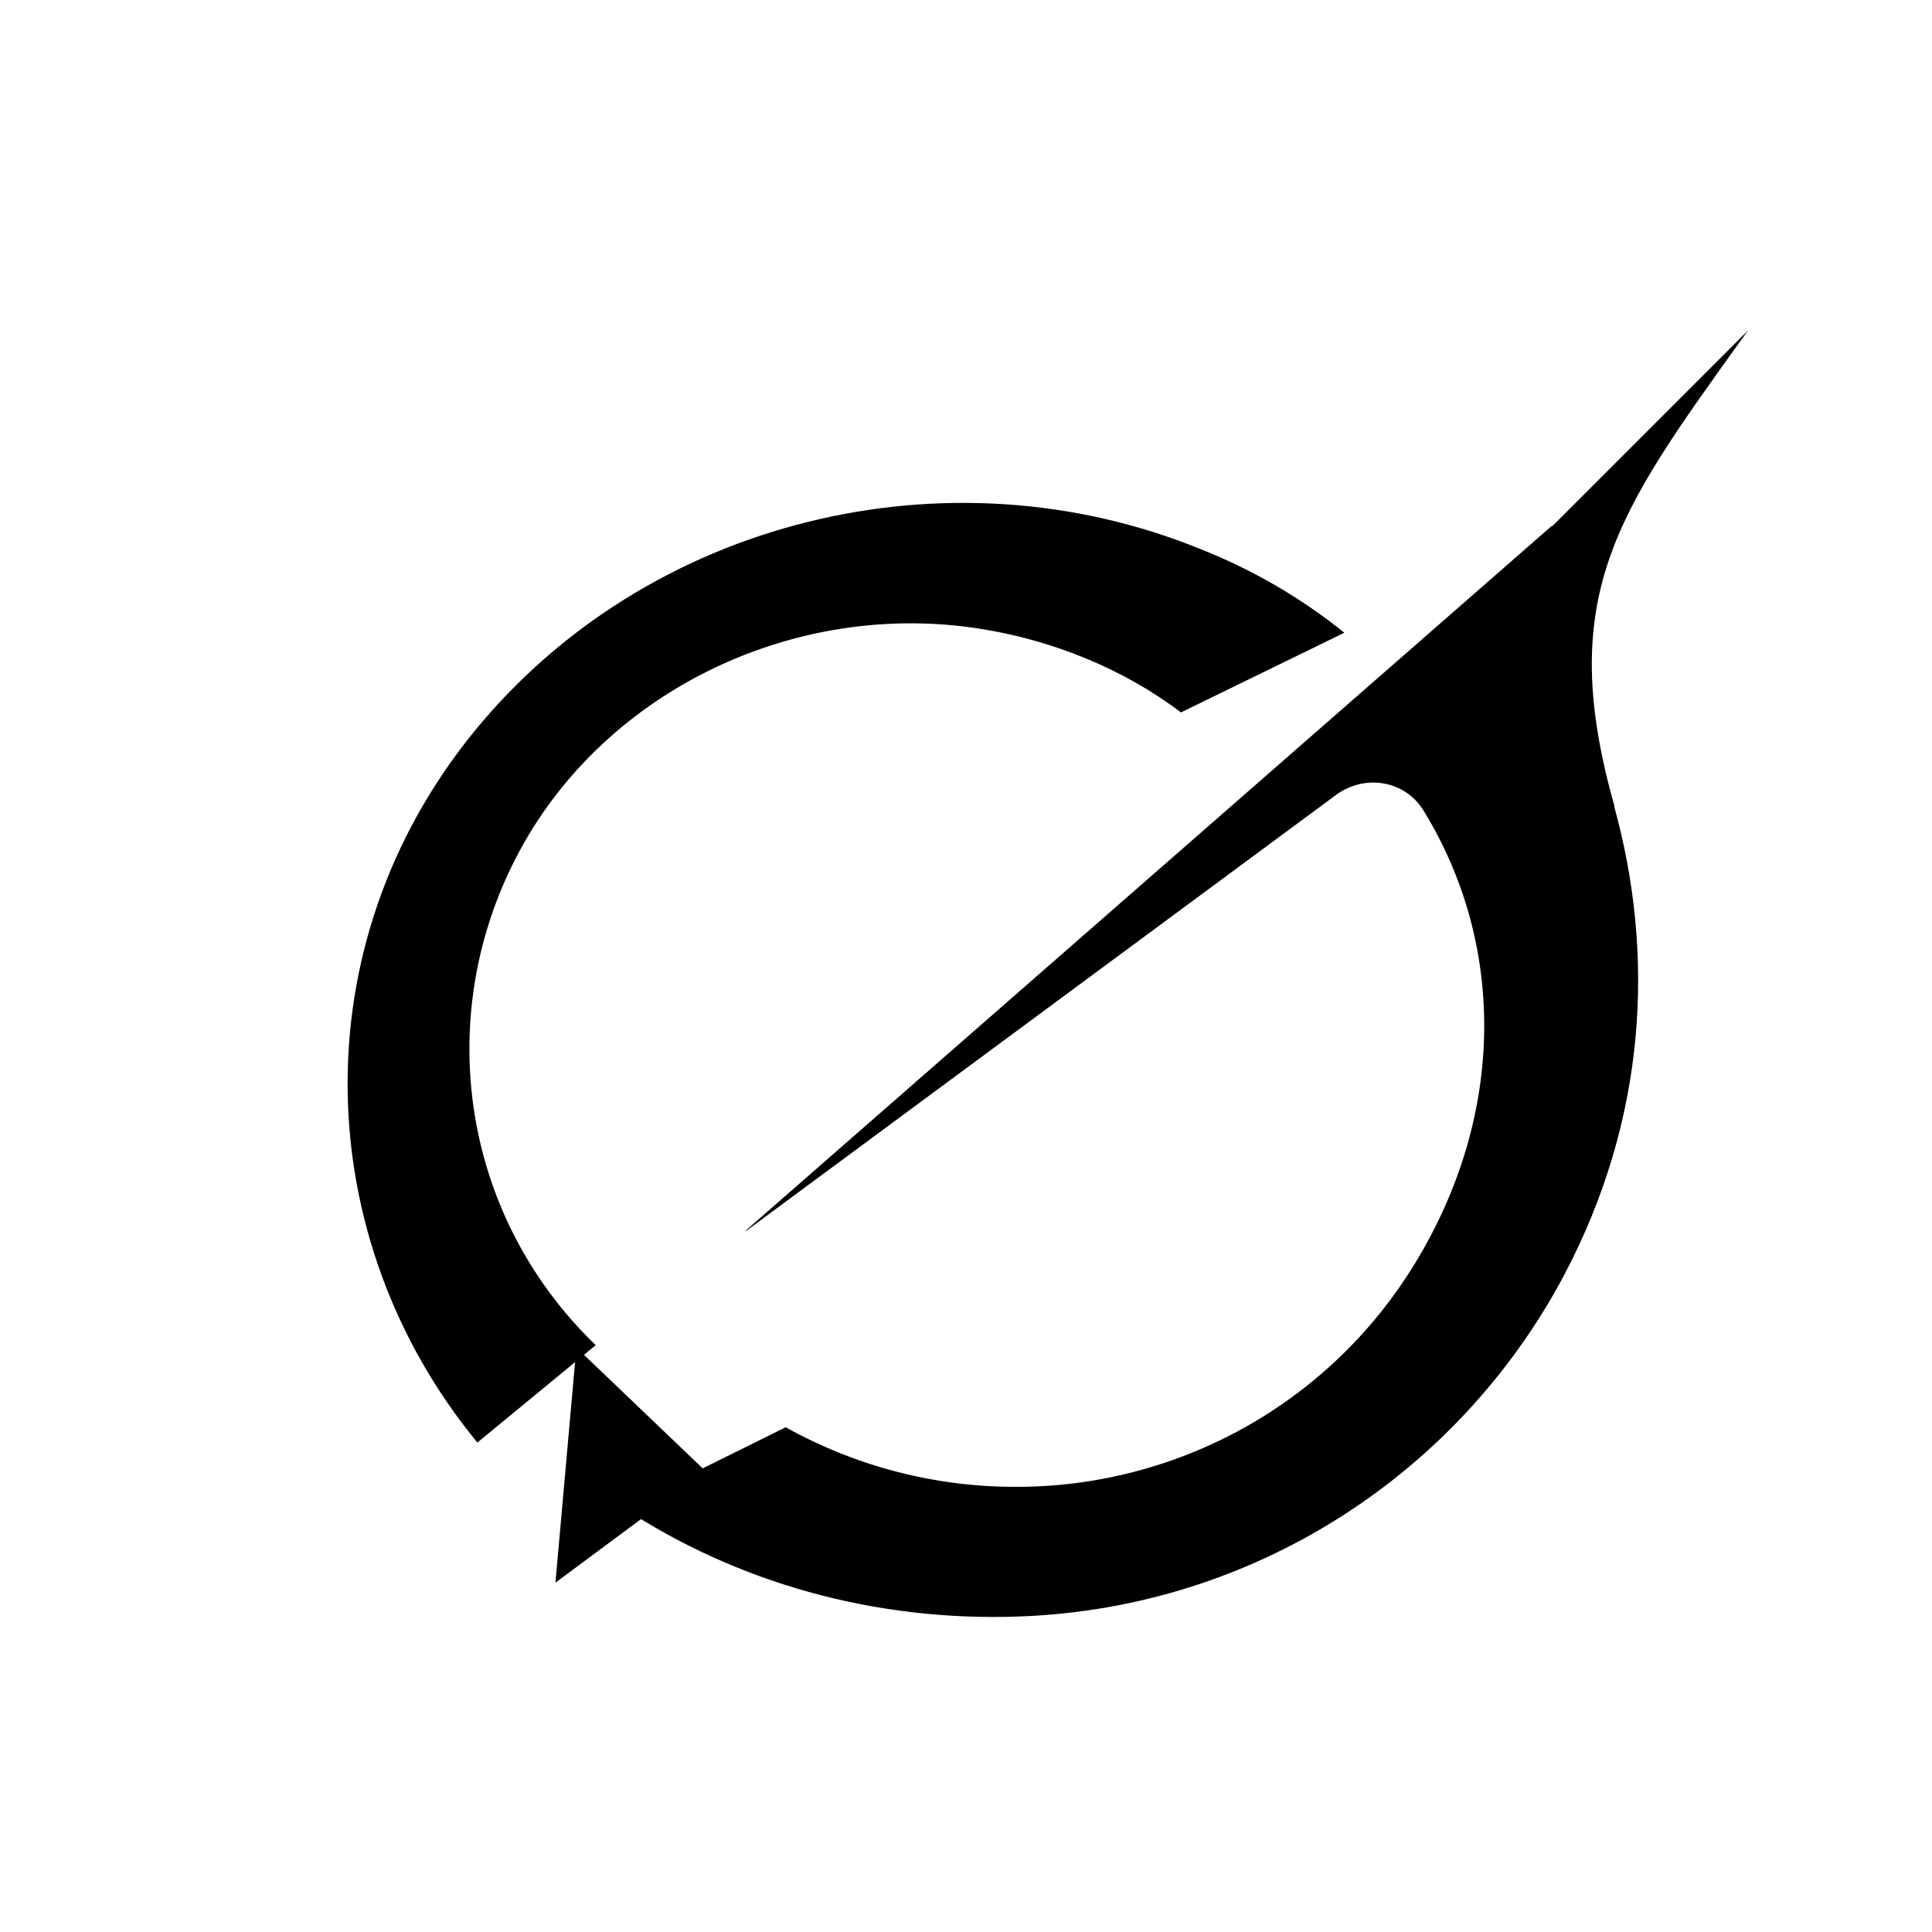
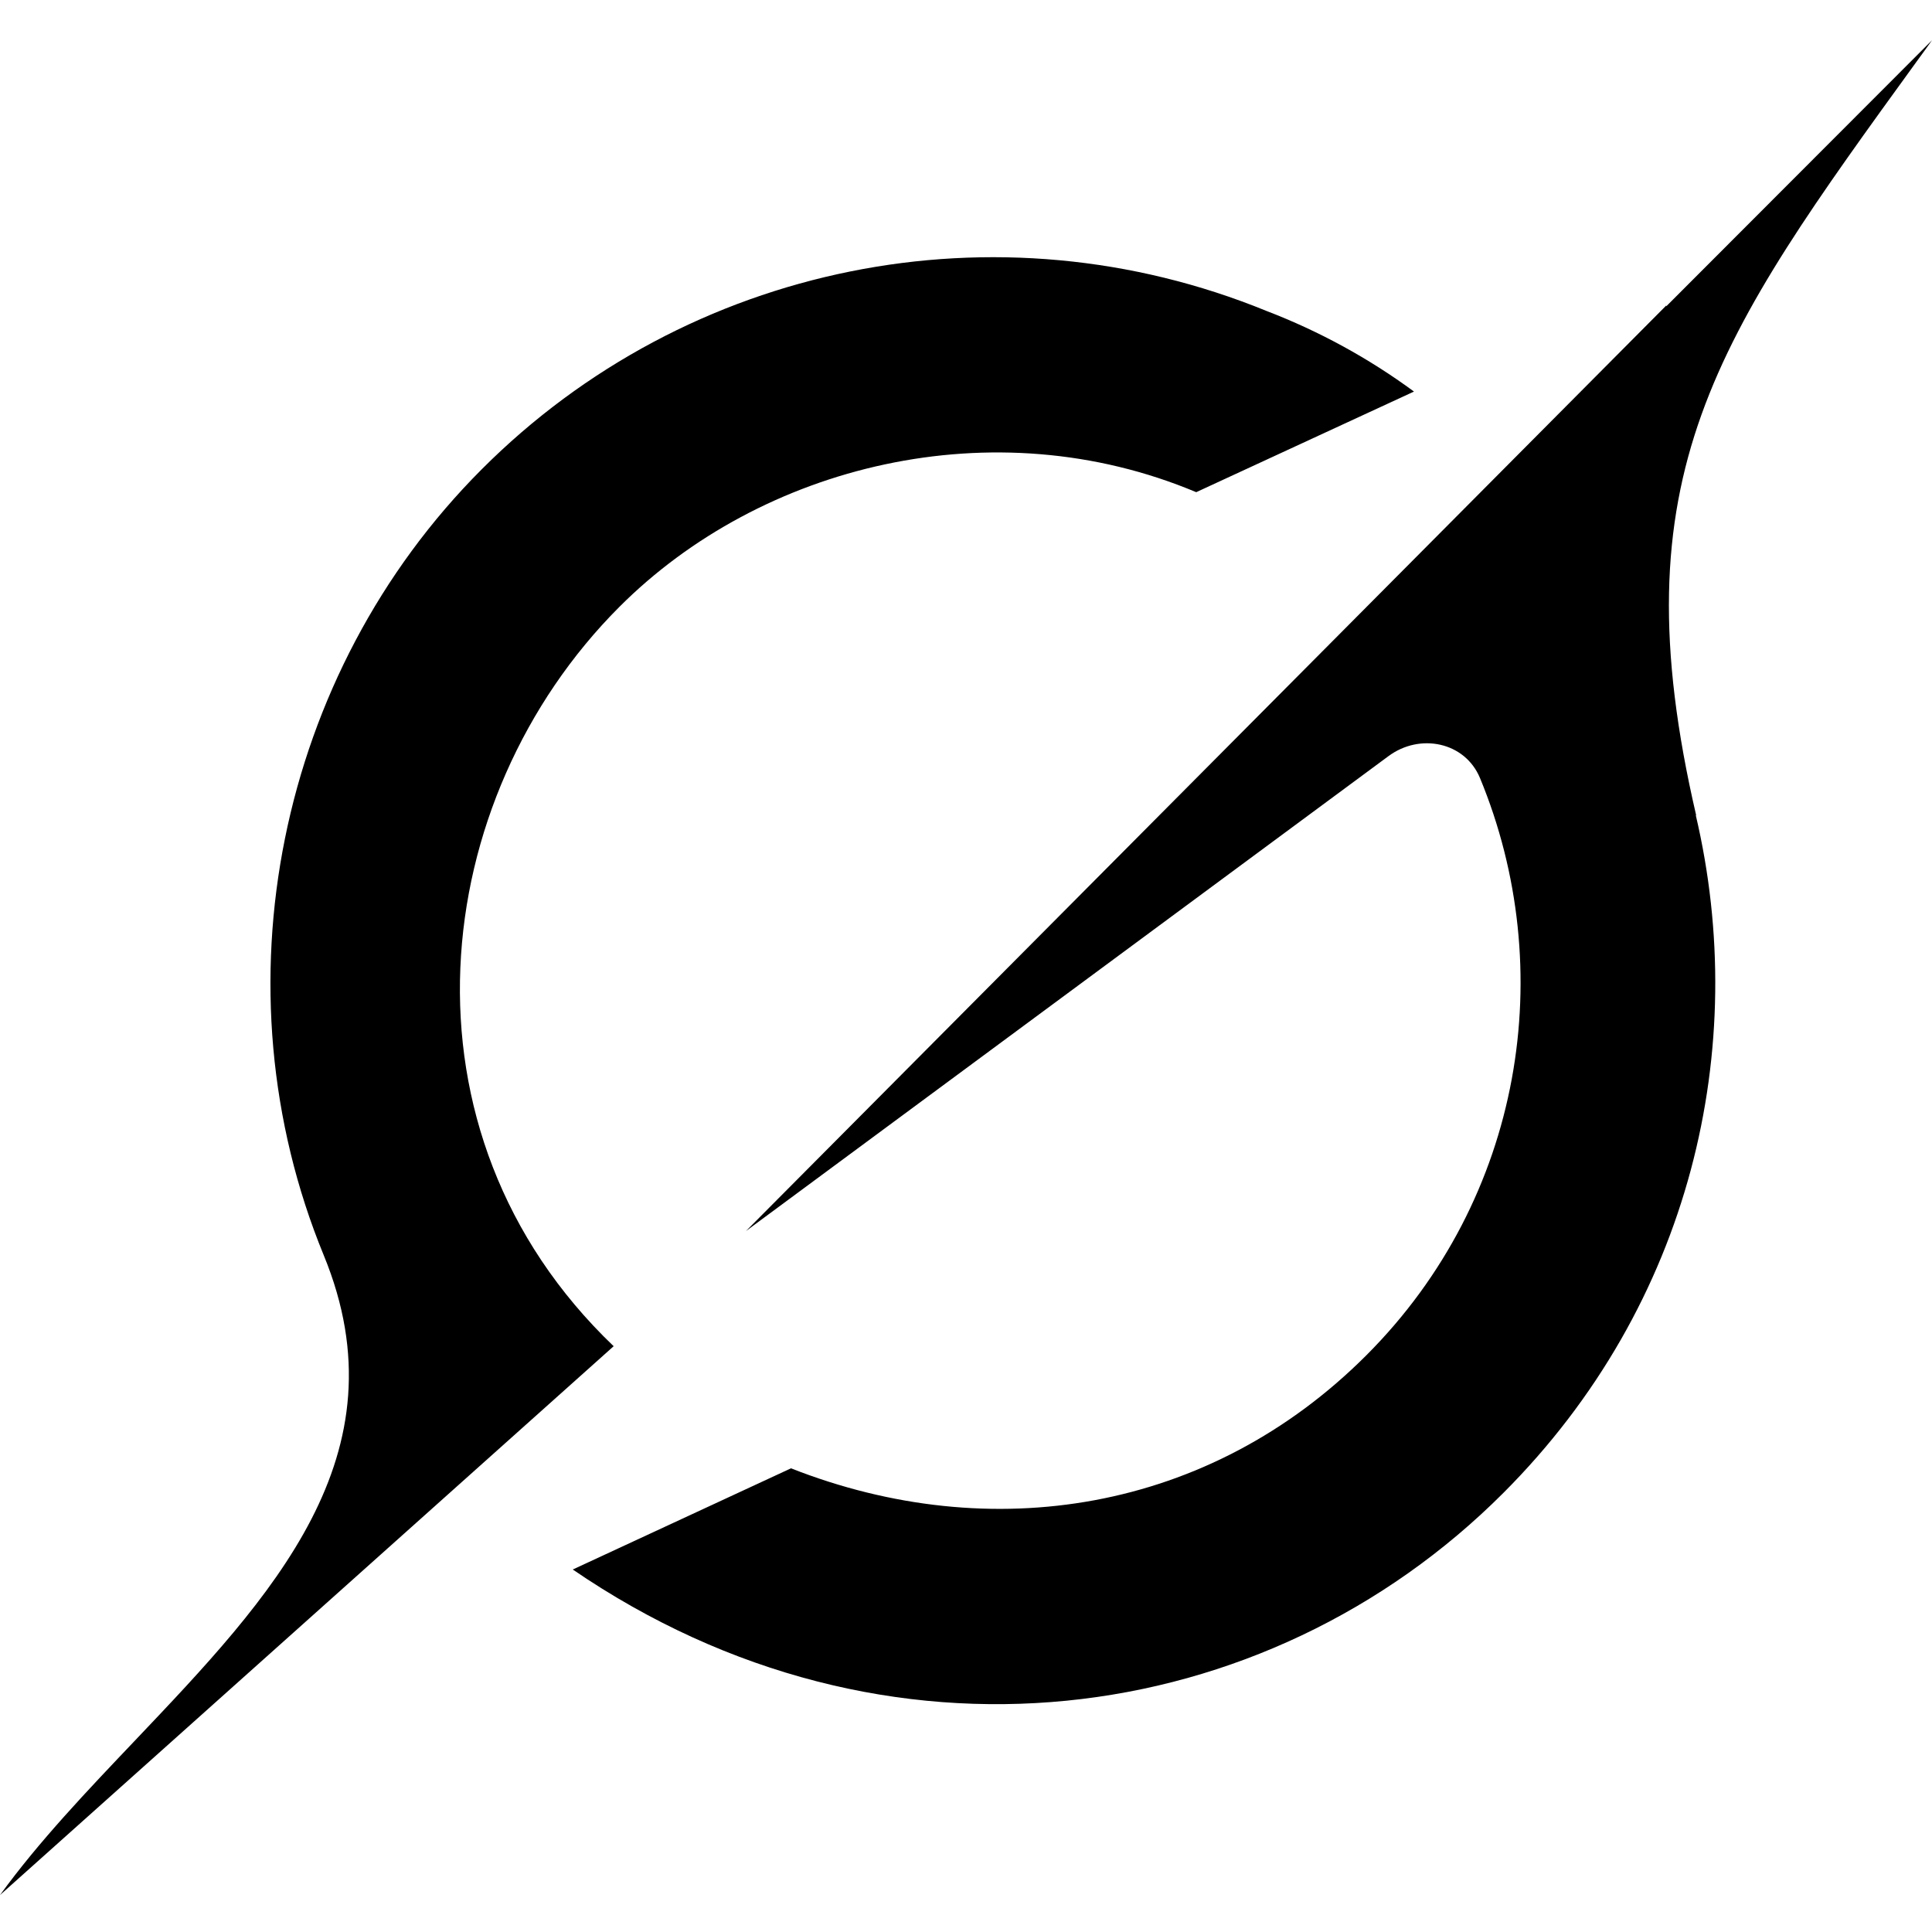
<svg xmlns="http://www.w3.org/2000/svg" viewBox="0 0 24 24" fill="currentColor">
-   <path d="M9.27 15.29l7.32-5.41c.36-.27.87-.19 1.1.2.98 1.6 1.03 3.66-.05 5.51-1.08 1.85-3.01 2.87-4.98 2.88a5.86 5.86 0 0 1-2.9-.74l-2.02 1c1.4.92 3.11 1.42 4.94 1.35 2.9-.11 5.44-1.77 6.75-4.24 1.03-1.95 1.13-3.99.62-5.83l.01.02c-.74-2.6.02-3.65 1.55-5.78.04-.05.07-.1.11-.15l-2.44 2.44v-.01L9.26 15.29M7.4 16.71c-1.71-1.65-2.02-4.16-.94-6.15 1.08-1.99 3.42-3.11 5.71-2.75.9.14 1.79.5 2.5 1.04l2.03-.99a6.88 6.88 0 0 0-1.79-1.04c-3.14-1.28-6.88-.37-9.03 2.28-2.15 2.65-2.03 6.29.05 8.82l1.47-1.21M6.9 19.66l1.86-1.38v-.01l-1.6-1.53z" />
+   <path d="M9.27 15.29l7.978-5.897c.391-.29.95-.177 1.137.272.98 2.369.542 5.215-1.41 7.169-1.951 1.954-4.667 2.382-7.149 1.406l-2.711 1.257c3.889 2.661 8.611 2.003 11.562-.953 2.341-2.344 3.066-5.539 2.388-8.42l.006.007c-.983-4.232.242-5.924 2.75-9.383.06-.082.12-.164.179-.248l-3.301 3.305v-.01L9.267 15.292M7.623 16.723c-2.792-2.67-2.31-6.801.071-9.184 1.761-1.763 4.647-2.483 7.166-1.425l2.705-1.25a7.808 7.808 0 00-1.829-1A8.975 8.975 0 005.984 5.83c-2.533 2.536-3.33 6.436-1.962 9.764 1.022 2.487-.653 4.246-2.34 6.022-.599.63-1.199 1.259-1.682 1.925l7.62-6.815" />
</svg>
